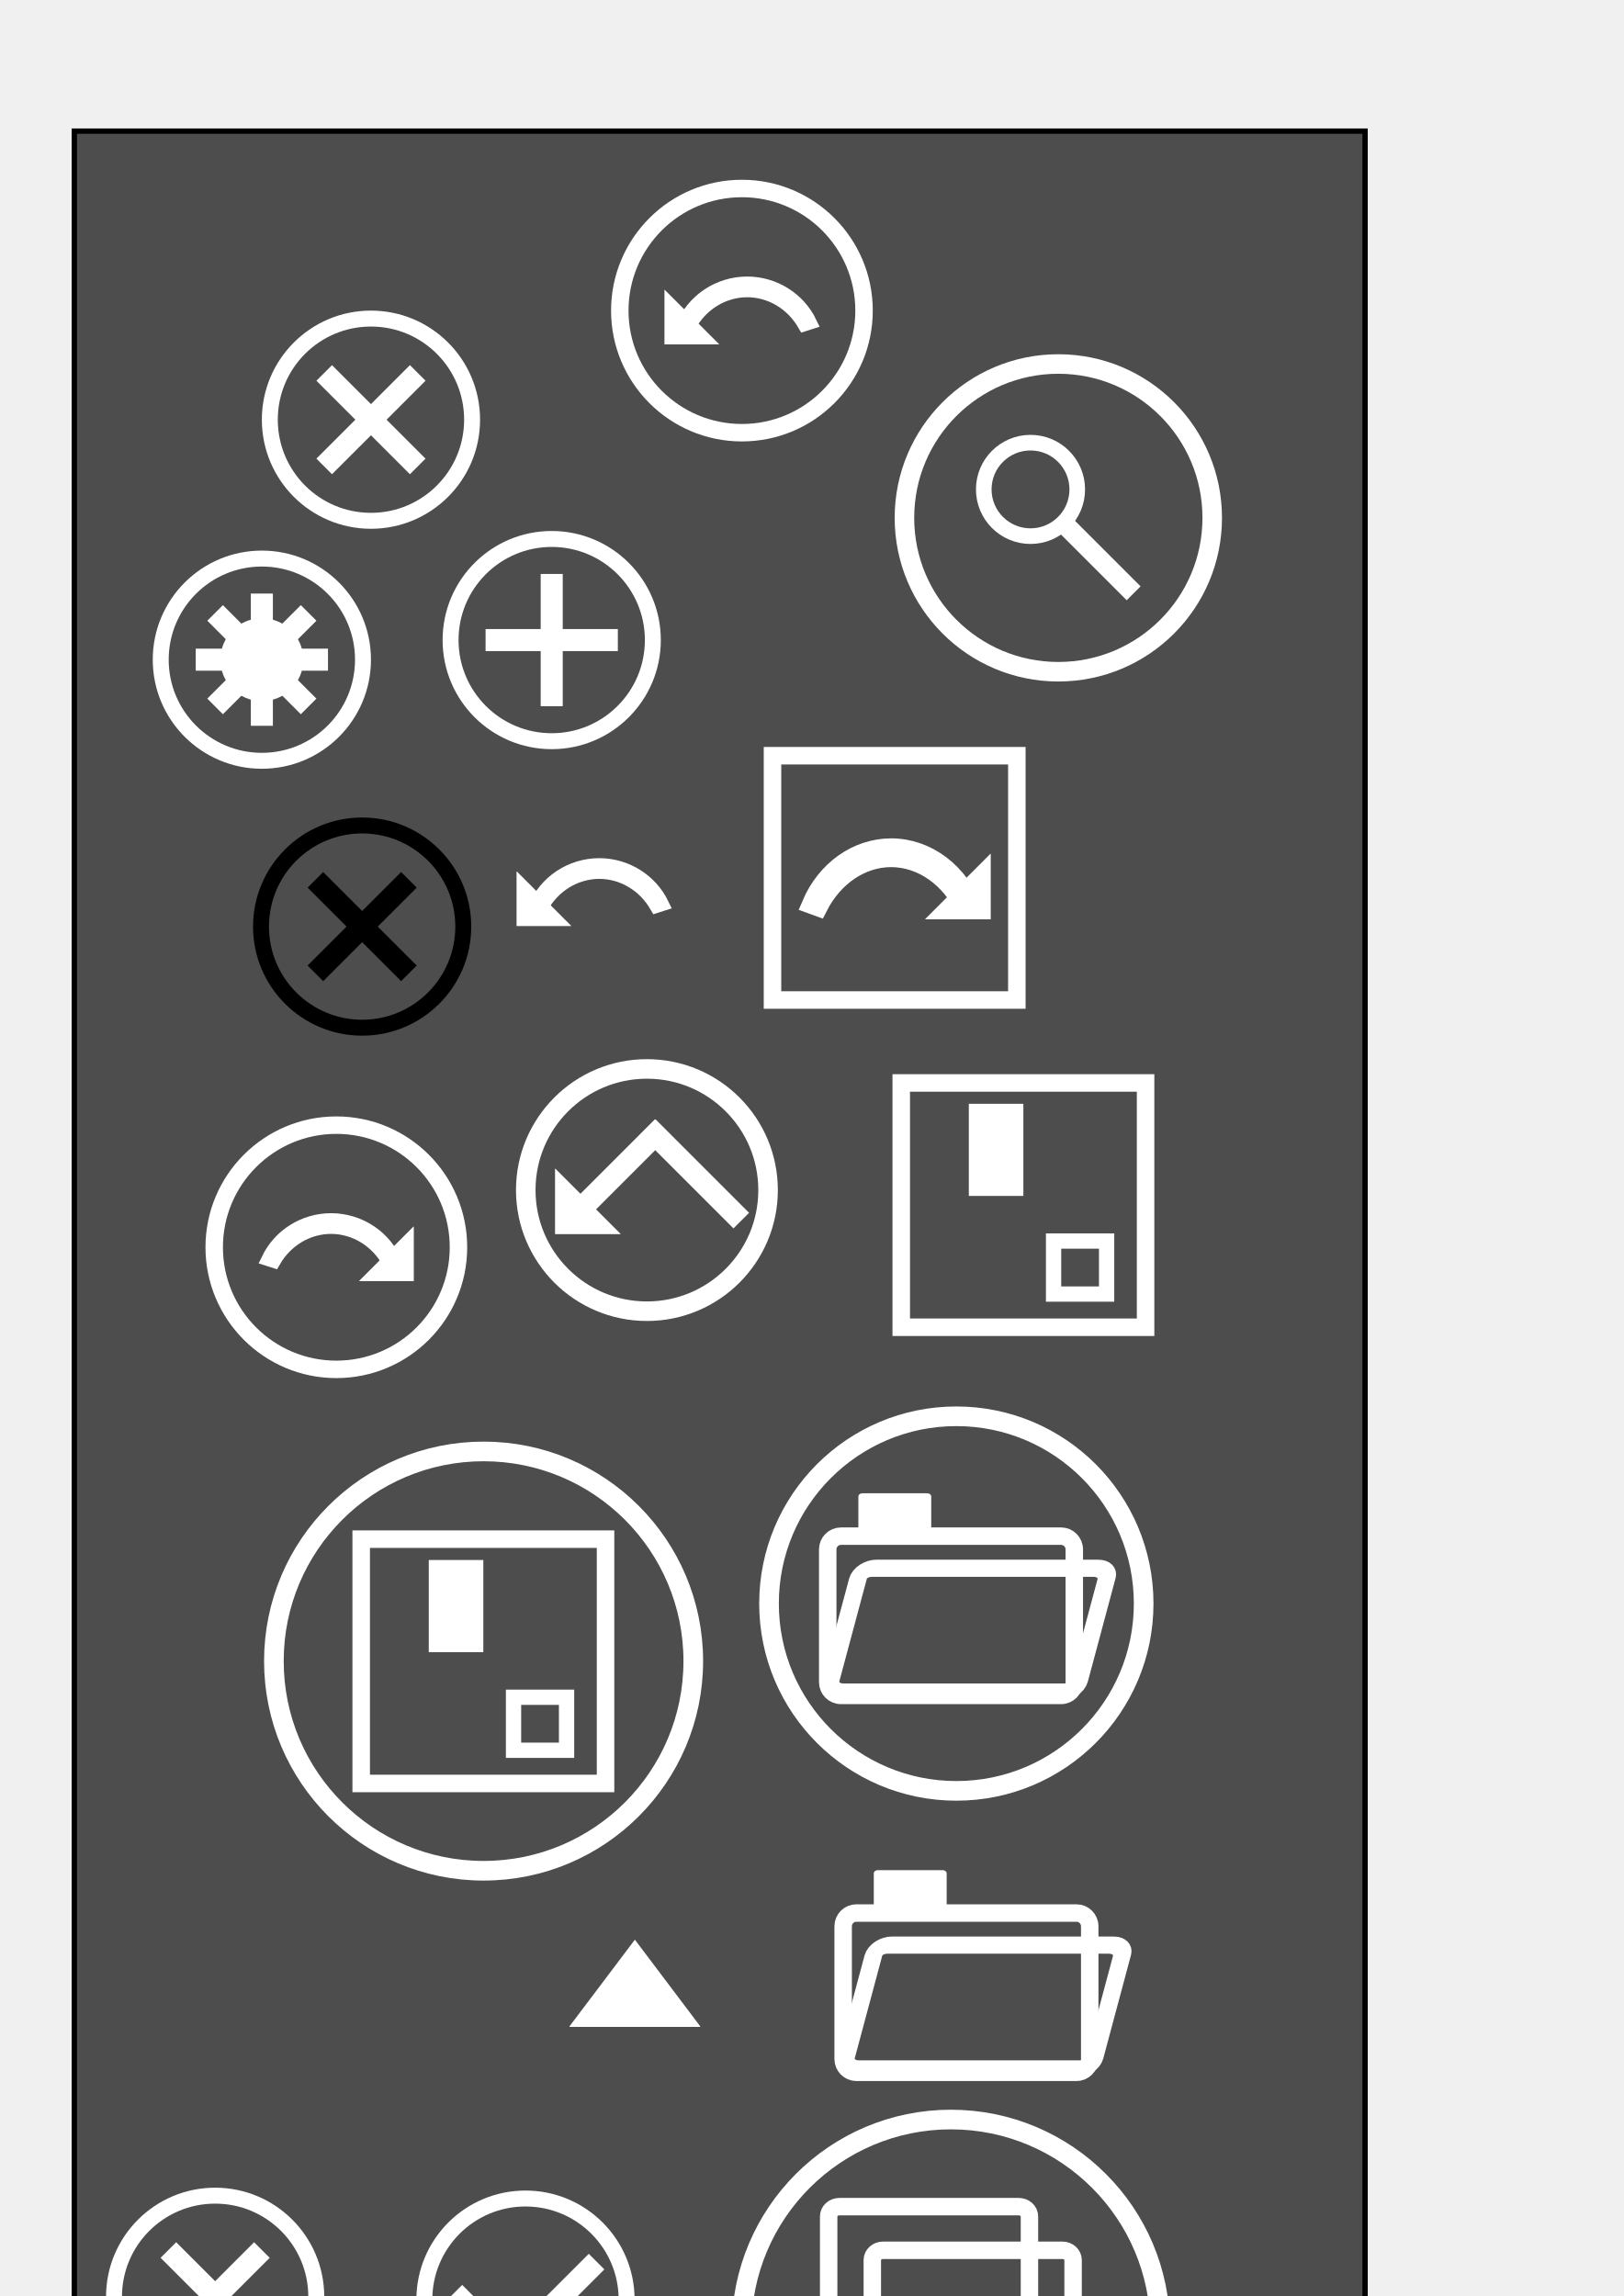
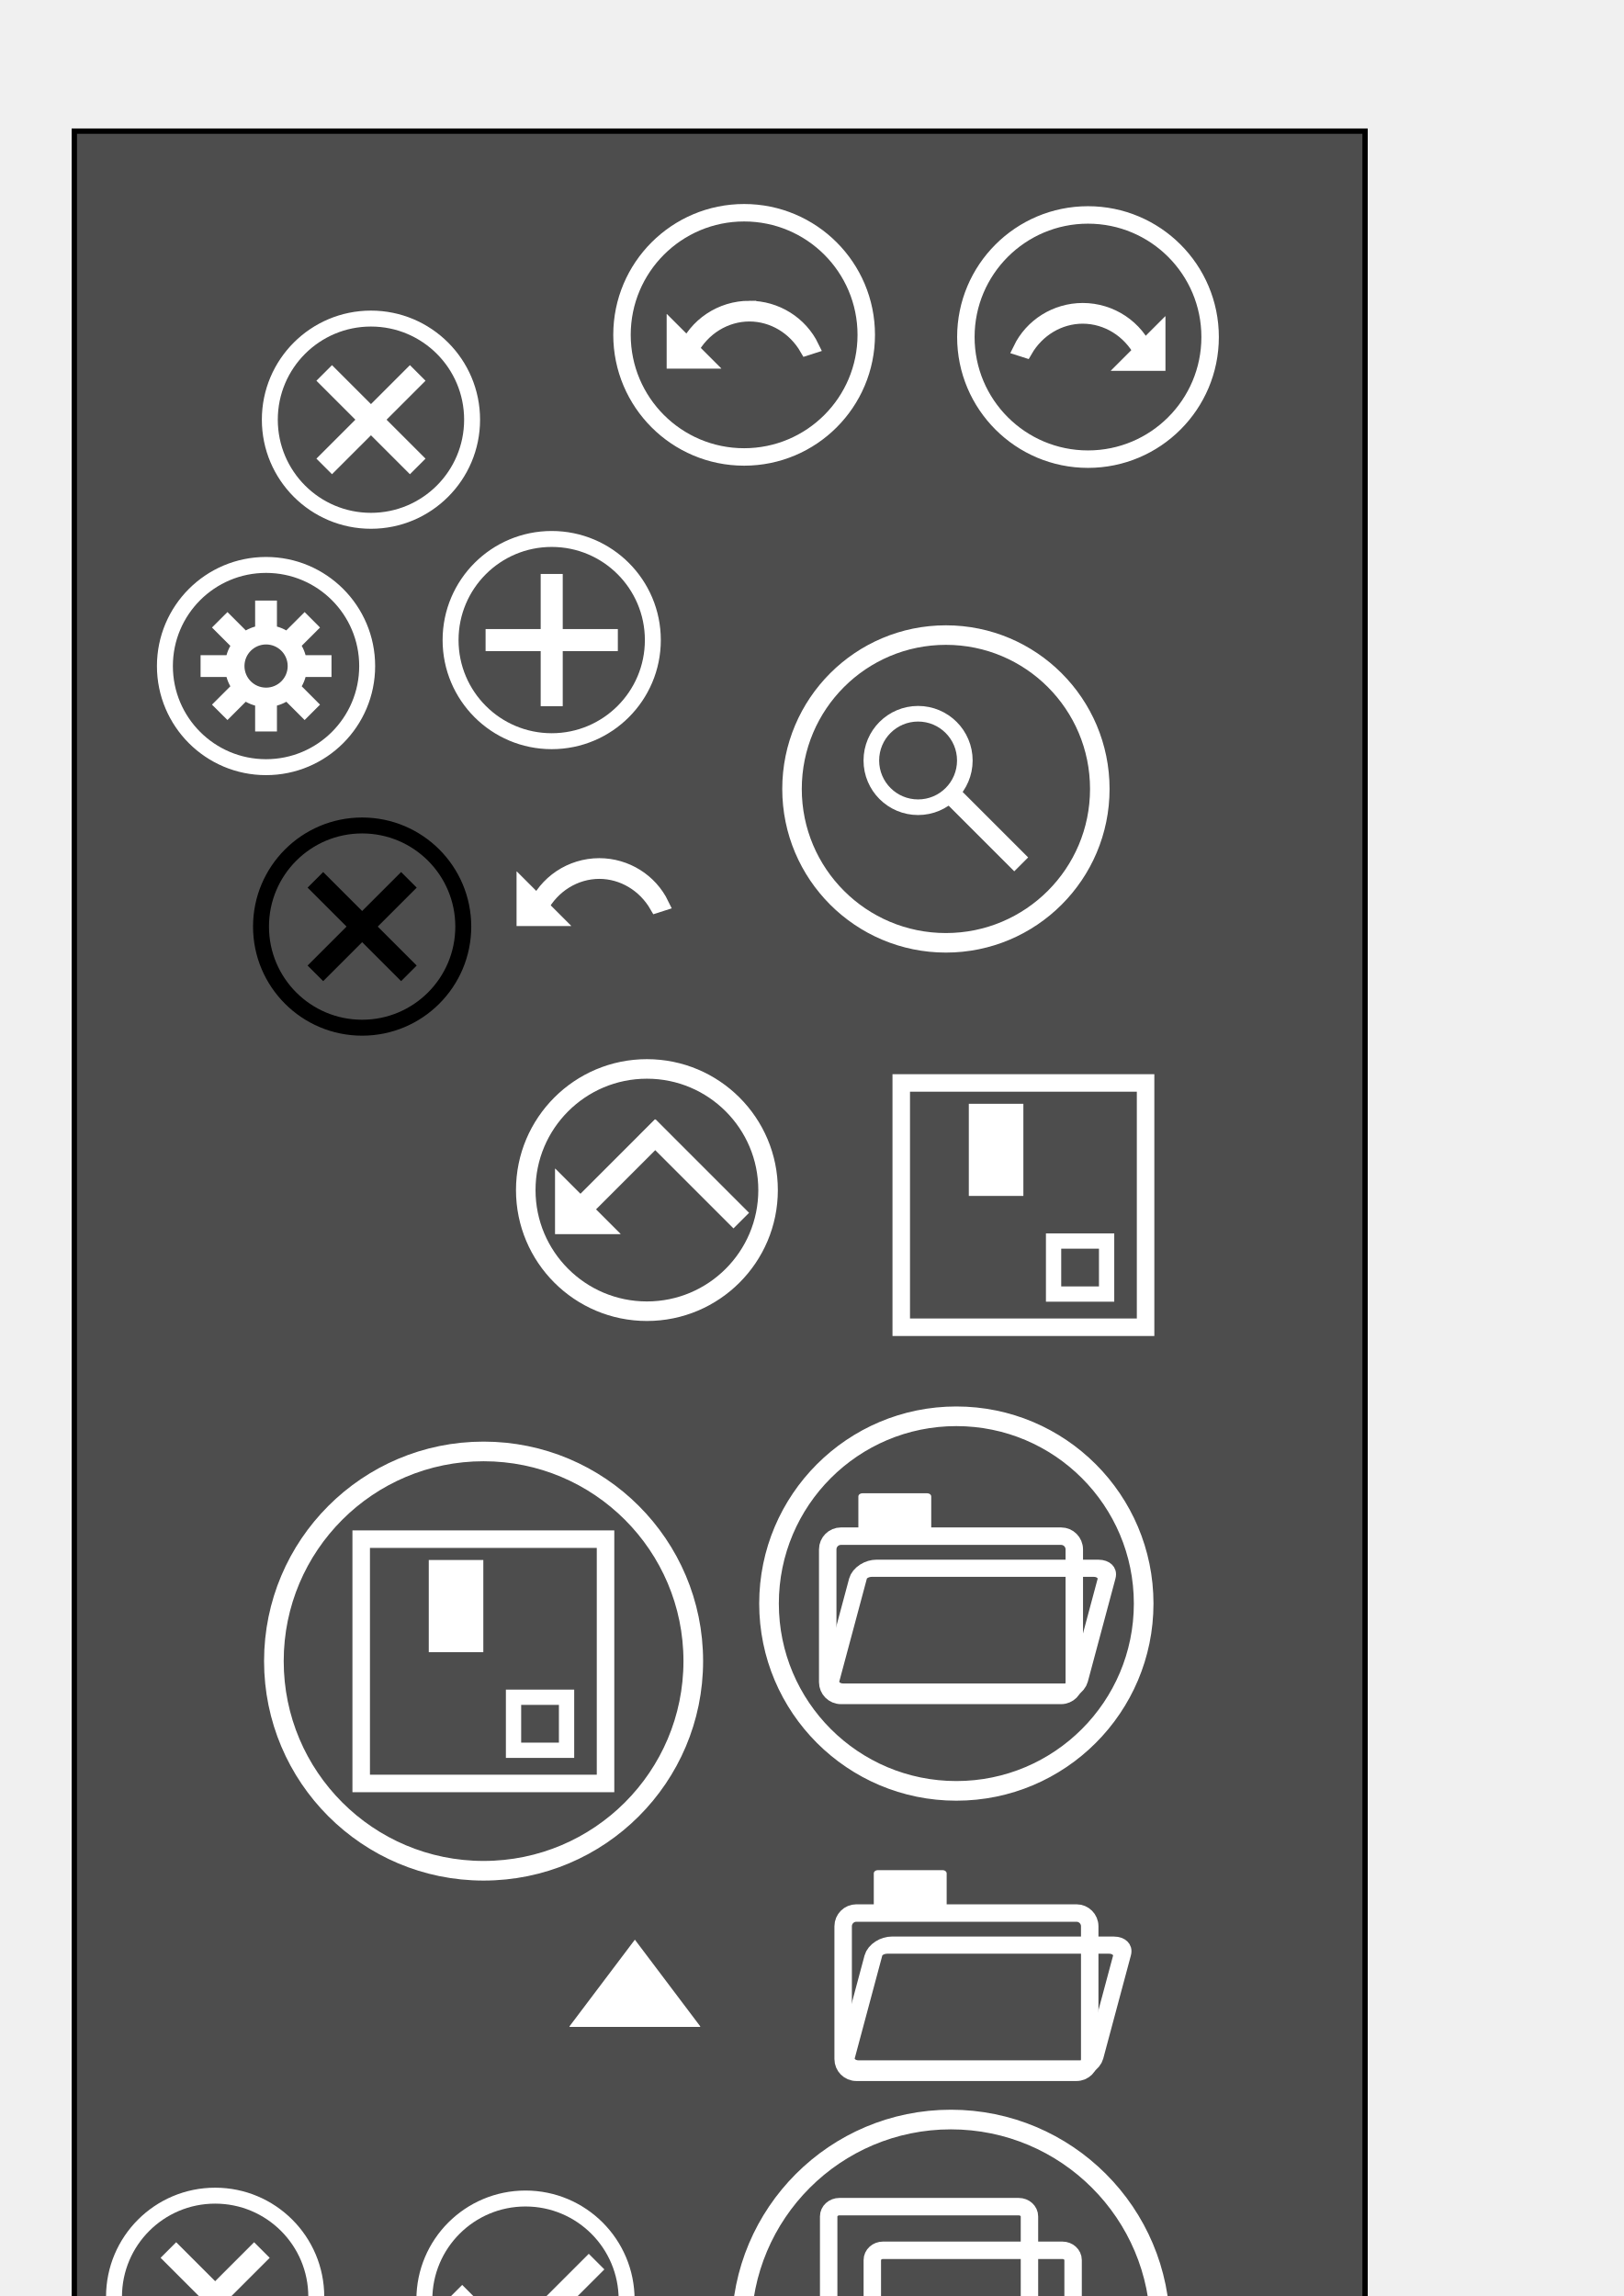
<svg xmlns="http://www.w3.org/2000/svg" xmlns:xlink="http://www.w3.org/1999/xlink" width="210mm" height="297mm" id="svg2" version="1.1" viewBox="0 0 744.094 1052.362">
  <defs id="defs4">
    <linearGradient id="linearGradient4245">
      <stop style="stop-color:#0000ff;stop-opacity:1;" offset="0" id="stop4247" />
      <stop style="stop-color:#ffffff;stop-opacity:0.524" offset="1" id="stop4249" />
    </linearGradient>
    <linearGradient xlink:href="#linearGradient4245" id="linearGradient4251" x1="439.508" y1="1531.799" x2="438.492" y2="1453.007" gradientUnits="userSpaceOnUse" />
    <linearGradient xlink:href="#linearGradient4245" id="linearGradient3875" gradientUnits="userSpaceOnUse" x1="439.508" y1="1531.799" x2="438.492" y2="1453.007" gradientTransform="matrix(0.5021782,0,0,0.4444597,405.9271,1487.789)" />
    <linearGradient xlink:href="#linearGradient4245" id="linearGradient4258" gradientUnits="userSpaceOnUse" x1="439.508" y1="1531.799" x2="438.492" y2="1453.007" gradientTransform="translate(-100.0051,1145.513)" />
  </defs>
  <g id="layer1">
    <rect style="opacity:1;fill:#4d4d4d;fill-rule:evenodd;stroke:#000000;stroke-width:2.45px;stroke-linecap:butt;stroke-linejoin:miter;stroke-opacity:1" id="rect4137" width="591.51" height="1591.561" x="34.06" y="60.107" />
    <circle style="fill:none;stroke:#ffffff;stroke-width:7.305;stroke-miterlimit:4;stroke-dasharray:none;stroke-opacity:1" id="path4139" cx="170" cy="192.362" r="46.347" />
    <g id="g4160" transform="translate(-135,14.99999)">
      <rect transform="matrix(0.7071068,-0.7071068,0.7071068,0.7071068,0,0)" y="310.777" x="85.203" height="60.609" width="10.102" id="rect4141-7" style="fill:#ffffff;fill-opacity:1;stroke:none;stroke-width:5;stroke-miterlimit:4;stroke-dasharray:none;stroke-opacity:1" />
      <rect transform="matrix(0.7071068,0.7071068,-0.7071068,0.7071068,0,0)" style="fill:#ffffff;fill-opacity:1;stroke:none;stroke-width:5;stroke-miterlimit:4;stroke-dasharray:none;stroke-opacity:1" id="rect4158" width="10.102" height="60.609" x="336.031" y="-120.558" />
    </g>
    <circle r="46.347" cy="424.697" cx="165.959" id="circle4164" style="fill:none;stroke:#000000;stroke-width:7.305;stroke-miterlimit:4;stroke-dasharray:none;stroke-opacity:1" />
    <g transform="translate(-139.0406,247.3351)" id="g4166" style="fill:#000000;fill-opacity:1">
      <rect style="fill:#000000;fill-opacity:1;stroke:none;stroke-width:5;stroke-miterlimit:4;stroke-dasharray:none;stroke-opacity:1" id="rect4168" width="10.102" height="60.609" x="85.203" y="310.777" transform="matrix(0.7071068,-0.7071068,0.7071068,0.7071068,0,0)" />
      <rect y="-120.558" x="336.031" height="60.609" width="10.102" id="rect4170" style="fill:#000000;fill-opacity:1;stroke:none;stroke-width:5;stroke-miterlimit:4;stroke-dasharray:none;stroke-opacity:1" transform="matrix(0.7071068,0.7071068,-0.7071068,0.7071068,0,0)" />
    </g>
    <path style="opacity:1;fill:#ffffff;fill-opacity:1;stroke:none;stroke-width:5.746;stroke-miterlimit:4;stroke-dasharray:none;stroke-opacity:1" d="m 284.351,565.509 -29.832,-29.832 -0.168,0 0,30 30,0 0,-0.168 z" id="rect4169" />
    <rect transform="matrix(0.7071068,-0.7071068,0.7071068,0.7071068,0,0)" y="575.196" x="-160.443" height="60.609" width="10.102" id="rect4163" style="fill:#ffffff;fill-opacity:1;stroke:none;stroke-width:5;stroke-miterlimit:4;stroke-dasharray:none;stroke-opacity:1" />
    <rect transform="matrix(0.7071068,0.7071068,-0.7071068,0.7071068,0,0)" style="fill:#ffffff;fill-opacity:1;stroke:none;stroke-width:5;stroke-miterlimit:4;stroke-dasharray:none;stroke-opacity:1" id="rect4165" width="10.102" height="60.609" x="574.993" y="150.544" />
-     <g id="g4210" transform="matrix(-1,0,0,1,805.3549,189.1008)">
-       <path style="opacity:1;fill:none;fill-opacity:1;stroke:#ffffff;stroke-width:8.441;stroke-miterlimit:4;stroke-dasharray:none;stroke-opacity:1" d="m 396.988,199.377 a 40.806,45.857 0 0 0 -37.799,28.664 l 3.783,0 a 39.139,46.982 0 0 1 34.016,-23.924 39.139,46.982 0 0 1 33.359,22.58 l 3.383,-1.232 a 40.806,45.857 0 0 0 -36.742,-26.088 z" transform="translate(-1.2356376e-5,0)" id="path4212" />
-       <path id="path4214" d="m 381.326,232.093 -29.832,-29.832 -0.168,0 0,30 30,0 0,-0.168 z" style="opacity:1;fill:#ffffff;fill-opacity:1;stroke:none;stroke-width:5.746;stroke-miterlimit:4;stroke-dasharray:none;stroke-opacity:1" />
-     </g>
-     <rect style="opacity:1;fill:none;fill-opacity:1;stroke:#ffffff;stroke-width:8.025;stroke-miterlimit:4;stroke-dasharray:none;stroke-opacity:1" id="rect4216" width="111.975" height="111.975" x="354.012" y="346.375" />
    <circle r="55.523" cy="545.464" cx="296.462" id="circle4218" style="fill:none;stroke:#ffffff;stroke-width:8.955;stroke-miterlimit:4;stroke-dasharray:none;stroke-opacity:1" />
    <rect y="705.466" x="165.525" height="111.975" width="111.975" id="rect4225" style="opacity:1;fill:none;fill-opacity:1;stroke:#ffffff;stroke-width:8.025;stroke-miterlimit:4;stroke-dasharray:none;stroke-opacity:1" />
    <rect style="opacity:1;fill:#ffffff;fill-opacity:1;stroke:#ffffff;stroke-width:7.377;stroke-miterlimit:4;stroke-dasharray:none;stroke-opacity:1" id="rect4227" width="17.623" height="34.854" x="200.18" y="718.709" />
    <rect style="opacity:1;fill:none;fill-opacity:1;stroke:#ffffff;stroke-width:7;stroke-miterlimit:4;stroke-dasharray:none;stroke-opacity:1" id="rect4229" width="24.301" height="24.301" x="235.334" y="777.926" />
    <circle style="fill:none;stroke:#ffffff;stroke-width:9;stroke-miterlimit:4;stroke-dasharray:none;stroke-opacity:1" id="circle4231" cx="221.611" cy="761.355" r="96.098" />
    <g id="g4306" transform="translate(14.14214,6.060915)">
      <rect rx="6.061" ry="6.061" y="698.032" x="365.178" height="72.995" width="112.995" id="rect4296" style="opacity:1;fill:none;fill-opacity:1;stroke:#ffffff;stroke-width:8;stroke-miterlimit:4;stroke-dasharray:none;stroke-opacity:1" />
      <rect style="opacity:1;fill:#ffffff;fill-opacity:1;stroke:none;stroke-width:1.734;stroke-miterlimit:4;stroke-dasharray:none;stroke-opacity:1" id="rect4300" width="33.398" height="18" x="379.217" y="678.378" ry="1.495" rx="1.791" />
      <rect transform="matrix(1,0,-0.2588181,0.9659261,0,0)" style="opacity:1;fill:none;fill-opacity:1;stroke:#ffffff;stroke-width:8.14;stroke-miterlimit:4;stroke-dasharray:none;stroke-opacity:1" id="rect4302" width="113.913" height="58.742" x="571.299" y="737.889" ry="4.877" rx="6.11" />
    </g>
    <circle style="fill:none;stroke:#ffffff;stroke-width:9;stroke-miterlimit:4;stroke-dasharray:none;stroke-opacity:1" id="circle4304" cx="438.262" cy="734.993" r="85.844" />
    <g id="g4311" transform="translate(21.2132,178.797)">
      <rect style="opacity:1;fill:none;fill-opacity:1;stroke:#ffffff;stroke-width:8;stroke-miterlimit:4;stroke-dasharray:none;stroke-opacity:1" id="rect4313" width="112.995" height="72.995" x="365.178" y="698.032" ry="6.061" rx="6.061" />
      <rect rx="1.791" ry="1.495" y="678.378" x="379.217" height="18" width="33.398" id="rect4315" style="opacity:1;fill:#ffffff;fill-opacity:1;stroke:none;stroke-width:1.734;stroke-miterlimit:4;stroke-dasharray:none;stroke-opacity:1" />
      <rect rx="6.11" ry="4.877" y="737.889" x="571.299" height="58.742" width="113.913" id="rect4317" style="opacity:1;fill:none;fill-opacity:1;stroke:#ffffff;stroke-width:8.14;stroke-miterlimit:4;stroke-dasharray:none;stroke-opacity:1" transform="matrix(1,0,-0.2588181,0.9659261,0,0)" />
    </g>
    <rect style="opacity:1;fill:none;fill-opacity:1;stroke:#ffffff;stroke-width:7.989;stroke-miterlimit:4;stroke-dasharray:none;stroke-opacity:1" id="rect4319" width="92.011" height="92.011" x="158.994" y="1381.357" ry="4.473" rx="4.907" />
    <g transform="matrix(0.7,-0.7,0.7,0.7,-132.6535,1516.708)" id="g4327">
      <rect style="fill:#ffffff;fill-opacity:1;stroke:none;stroke-width:5;stroke-miterlimit:4;stroke-dasharray:none;stroke-opacity:1" id="rect4329" width="10.102" height="60.609" x="85.203" y="310.777" transform="matrix(0.7071068,-0.7071068,0.7071068,0.7071068,0,0)" />
      <rect y="-120.558" x="336.031" height="60.609" width="10.102" id="rect4331" style="fill:#ffffff;fill-opacity:1;stroke:none;stroke-width:5;stroke-miterlimit:4;stroke-dasharray:none;stroke-opacity:1" transform="matrix(0.7071068,0.7071068,-0.7071068,0.7071068,0,0)" />
    </g>
    <rect rx="4.907" ry="4.473" y="1031.408" x="399.756" height="92.011" width="92.011" id="rect4333" style="opacity:1;fill:none;fill-opacity:1;stroke:#ffffff;stroke-width:7.989;stroke-miterlimit:4;stroke-dasharray:none;stroke-opacity:1" />
    <rect style="opacity:1;fill:none;fill-opacity:1;stroke:#ffffff;stroke-width:7.989;stroke-miterlimit:4;stroke-dasharray:none;stroke-opacity:1" id="rect4335" width="92.011" height="92.011" x="379.756" y="1011.408" ry="4.473" rx="4.907" />
    <rect style="opacity:1;fill:none;fill-opacity:1;stroke:#ffffff;stroke-width:7.989;stroke-miterlimit:4;stroke-dasharray:none;stroke-opacity:1" id="rect4337" width="92.011" height="92.011" x="168.994" y="1181.357" ry="4.473" rx="4.907" />
    <path id="path4342" d="m 261.109,929.039 59.664,0 0.168,-0.223 -30,-39.777 -30,39.777 0.168,0.223 z" style="opacity:1;fill:#ffffff;fill-opacity:1;stroke:none;stroke-width:5.746;stroke-miterlimit:4;stroke-dasharray:none;stroke-opacity:1" />
    <path style="opacity:1;fill:#ffffff;fill-opacity:1;stroke:none;stroke-width:5.746;stroke-miterlimit:4;stroke-dasharray:none;stroke-opacity:1" d="m 210.148,1162.165 -24.148,39.724 0.168,0.276 59.666,0 0.166,-0.276 -24.148,-39.724 -11.703,0 z" id="path4344" />
    <text xml:space="preserve" style="font-style:normal;font-weight:normal;font-size:86.835px;line-height:125%;font-family:sans-serif;letter-spacing:0px;word-spacing:0px;fill:#ffffff;fill-opacity:1;stroke:none;stroke-width:2;stroke-linecap:butt;stroke-linejoin:miter;stroke-miterlimit:4;stroke-dasharray:none;stroke-opacity:1" x="466.082" y="1267.631" id="text4357" transform="scale(0.9972478,1.00276)">
      <tspan id="tspan4359" x="466.082" y="1267.631">a</tspan>
    </text>
    <ellipse style="fill:none;stroke:#ffffff;stroke-width:8.064;stroke-miterlimit:4;stroke-dasharray:none;stroke-opacity:1" id="circle4361" cx="490" cy="1247.362" rx="55.968" ry="55.968" />
    <circle cy="1227.362" cx="215" id="circle4369" style="fill:none;stroke:#ffffff;stroke-width:9;stroke-miterlimit:4;stroke-dasharray:none;stroke-opacity:1" r="80.643" />
    <circle r="80.643" style="fill:none;stroke:#ffffff;stroke-width:9;stroke-miterlimit:4;stroke-dasharray:none;stroke-opacity:1" id="circle4371" cx="205" cy="1427.362" />
    <circle style="fill:none;stroke:#ffffff;stroke-width:9;stroke-miterlimit:4;stroke-dasharray:none;stroke-opacity:1" id="circle4373" cx="435.761" cy="1067.413" r="95.932" />
    <rect rx="4.907" ry="4.473" y="1394.357" x="368.995" height="92.011" width="92.011" id="rect4375" style="opacity:1;fill:#ff0000;fill-opacity:1;stroke:#ffffff;stroke-width:7.989;stroke-miterlimit:4;stroke-dasharray:none;stroke-opacity:1" />
    <rect style="opacity:1;fill:#ffff00;fill-opacity:1;stroke:#ffffff;stroke-width:7.989;stroke-miterlimit:4;stroke-dasharray:none;stroke-opacity:1" id="rect4377" width="92.011" height="92.011" x="416.995" y="1418.357" ry="4.473" rx="4.907" />
    <rect rx="4.907" ry="4.473" y="1442.357" x="392.995" height="92.011" width="92.011" id="rect4379" style="opacity:1;fill:url(#linearGradient4251);fill-opacity:1;stroke:#ffffff;stroke-width:7.989;stroke-miterlimit:4;stroke-dasharray:none;stroke-opacity:1" />
    <circle cy="1457.362" cx="435" id="circle4381" style="fill:none;stroke:#ffffff;stroke-width:9;stroke-miterlimit:4;stroke-dasharray:none;stroke-opacity:1" r="110.976" />
-     <g id="g4230">
-       <ellipse ry="70.525" rx="70.525" cy="237.362" cx="485" id="circle4383" style="fill:none;stroke:#ffffff;stroke-width:8.95;stroke-miterlimit:4;stroke-dasharray:none;stroke-opacity:1" />
-       <circle r="21.423" style="fill:none;stroke:#ffffff;stroke-width:7.153;stroke-miterlimit:4;stroke-dasharray:none;stroke-opacity:1" id="circle4385" cx="472.25" cy="224.317" />
-       <rect transform="matrix(0.7071068,-0.7071068,0.7071068,0.7071068,0,0)" y="514.631" x="170.563" height="45" width="9" id="rect4387" style="fill:#ffffff;fill-opacity:1;stroke:none;stroke-width:5;stroke-miterlimit:4;stroke-dasharray:none;stroke-opacity:1" />
+     <g id="g4230" transform="translate(-51.51778,124.2488)">
+       <ellipse ry="70.525" rx="70.525" cy="237.362" cx="485" id="circle4383" style="fill:none;stroke:#ffffff;stroke-width:8.95;stroke-miterlimit:4;stroke-opacity:1;stroke-dasharray:none" d="m 555.525,237.362 c 0,38.95 -31.575,70.525 -70.525,70.525 -38.95,0 -70.525,-31.575 -70.525,-70.525 0,-38.95 31.575,-70.525 70.525,-70.525 38.95,0 70.525,31.575 70.525,70.525 z" />
+       <circle r="21.423" style="fill:none;stroke:#ffffff;stroke-width:7.153;stroke-miterlimit:4;stroke-opacity:1;stroke-dasharray:none" id="circle4385" cx="472.25" cy="224.317" d="m 493.673,224.317 c 0,11.832 -9.592,21.423 -21.423,21.423 -11.832,0 -21.423,-9.592 -21.423,-21.423 0,-11.832 9.592,-21.423 21.423,-21.423 11.832,0 21.423,9.592 21.423,21.423 z" />
+       <rect transform="matrix(0.7071068,-0.7071068,0.7071068,0.7071068,0,0)" y="514.631" x="170.563" height="45" width="9" id="rect4387" style="fill:#ffffff;fill-opacity:1;stroke:none" />
    </g>
    <circle r="46.347" cy="293.377" cx="252.832" id="circle4389" style="fill:none;stroke:#ffffff;stroke-width:7.305;stroke-miterlimit:4;stroke-dasharray:none;stroke-opacity:1" />
    <g transform="matrix(0.7071068,-0.7071068,0.7071068,0.7071068,-88.24905,383.631)" id="g4391" style="stroke-width:7.305;stroke-miterlimit:4;stroke-dasharray:none">
      <rect style="fill:#ffffff;fill-opacity:1;stroke:none;stroke-width:7.305;stroke-miterlimit:4;stroke-dasharray:none;stroke-opacity:1" id="rect4393" width="10.102" height="60.609" x="85.203" y="310.777" transform="matrix(0.7071068,-0.7071068,0.7071068,0.7071068,0,0)" />
      <rect y="-120.558" x="336.031" height="60.609" width="10.102" id="rect4395" style="fill:#ffffff;fill-opacity:1;stroke:none;stroke-width:7.305;stroke-miterlimit:4;stroke-dasharray:none;stroke-opacity:1" transform="matrix(0.7071068,0.7071068,-0.7071068,0.7071068,0,0)" />
    </g>
    <path style="opacity:1;fill:none;fill-opacity:1;stroke:#ffffff;stroke-width:6.216;stroke-miterlimit:4;stroke-dasharray:none;stroke-opacity:1" d="m 274.641,396.443 a 32.031,31.683 0 0 0 -29.67,19.804 l 2.97,0 a 30.723,32.46 0 0 1 26.701,-16.529 30.723,32.46 0 0 1 26.186,15.601 l 2.655,-0.851 A 32.031,31.683 0 0 0 274.641,396.443 Z" id="path4409" />
    <path id="path4411" d="m 261.721,424.313 -24.86,-24.86 -0.14,0 0,25 25,0 0,-0.14 z" style="opacity:1;fill:#ffffff;fill-opacity:1;stroke:none;stroke-width:5.746;stroke-miterlimit:4;stroke-dasharray:none;stroke-opacity:1" />
    <rect style="opacity:1;fill:none;fill-opacity:1;stroke:#ffffff;stroke-width:8.025;stroke-miterlimit:4;stroke-dasharray:none;stroke-opacity:1" id="rect4424" width="111.975" height="111.975" x="413.012" y="496.364" />
    <rect y="509.608" x="447.667" height="34.854" width="17.623" id="rect4426" style="opacity:1;fill:#ffffff;fill-opacity:1;stroke:#ffffff;stroke-width:7.377;stroke-miterlimit:4;stroke-dasharray:none;stroke-opacity:1" />
    <rect y="568.825" x="482.822" height="24.301" width="24.301" id="rect4428" style="opacity:1;fill:none;fill-opacity:1;stroke:#ffffff;stroke-width:7;stroke-miterlimit:4;stroke-dasharray:none;stroke-opacity:1" />
-     <g id="g4224">
-       <circle r="55.968" cy="142.362" cx="340" id="path4139-0" style="fill:none;stroke:#ffffff;stroke-width:8;stroke-miterlimit:4;stroke-dasharray:none;stroke-opacity:1" />
+     <g id="g4224" transform="translate(1.010153,11.11168)">
+       <circle r="55.968" cy="142.362" cx="340" id="path4139-0" style="fill:none;stroke:#ffffff;stroke-width:8;stroke-miterlimit:4;stroke-opacity:1;stroke-dasharray:none" d="m 395.968,142.362 c 0,30.91 -25.058,55.968 -55.968,55.968 -30.91,0 -55.968,-25.058 -55.968,-55.968 0,-30.91 25.058,-55.968 55.968,-55.968 30.91,0 55.968,25.058 55.968,55.968 z" />
      <g transform="translate(-15.05329,-120.1185)" id="g4220">
-         <path id="path4216" d="m 357.474,249.971 a 32.031,31.683 0 0 0 -29.67,19.804 l 2.97,0 a 30.723,32.46 0 0 1 26.701,-16.529 30.723,32.46 0 0 1 26.186,15.601 l 2.655,-0.851 a 32.031,31.683 0 0 0 -28.841,-18.024 z" style="opacity:1;fill:none;fill-opacity:1;stroke:#ffffff;stroke-width:6.216;stroke-miterlimit:4;stroke-dasharray:none;stroke-opacity:1" />
-         <path style="opacity:1;fill:#ffffff;fill-opacity:1;stroke:none;stroke-width:5.746;stroke-miterlimit:4;stroke-dasharray:none;stroke-opacity:1" d="m 344.553,277.841 -24.86,-24.86 -0.14,0 0,25 25,0 0,-0.14 z" id="path4218" />
+         <path id="path4216" d="m 357.474,249.971 a 32.031,31.683 0 0 0 -29.67,19.804 l 2.97,0 a 30.723,32.46 0 0 1 26.701,-16.529 30.723,32.46 0 0 1 26.186,15.601 l 2.655,-0.851 a 32.031,31.683 0 0 0 -28.841,-18.024 z" style="fill:none;stroke:#ffffff;stroke-width:6.216;stroke-miterlimit:4;stroke-opacity:1;stroke-dasharray:none" />
+         <path style="fill:#ffffff;fill-opacity:1;stroke:none" d="m 344.553,277.841 -24.86,-24.86 -0.14,0 0,25 25,0 0,-0.14 z" id="path4218" />
      </g>
    </g>
-     <g id="g4235" transform="matrix(-1,0,0,1,494.1319,429.3148)">
-       <circle style="fill:none;stroke:#ffffff;stroke-width:8;stroke-miterlimit:4;stroke-dasharray:none;stroke-opacity:1" id="circle4237" cx="340" cy="142.362" r="55.968" d="m 395.968,142.362 a 55.968,55.968 0 0 1 -55.968,55.968 55.968,55.968 0 0 1 -55.968,-55.968 55.968,55.968 0 0 1 55.968,-55.968 55.968,55.968 0 0 1 55.968,55.968 z" />
+     <g id="g4235" transform="matrix(-1,0,0,1,838.5939,12.12183)">
+       <circle style="fill:none;stroke:#ffffff;stroke-width:8;stroke-miterlimit:4;stroke-opacity:1;stroke-dasharray:none" id="circle4237" cx="340" cy="142.362" r="55.968" d="m 395.968,142.362 c 0,30.91 -25.058,55.968 -55.968,55.968 -30.91,0 -55.968,-25.058 -55.968,-55.968 0,-30.91 25.058,-55.968 55.968,-55.968 30.91,0 55.968,25.058 55.968,55.968 z" />
      <g id="g4239" transform="translate(-15.05329,-120.1185)">
-         <path style="opacity:1;fill:none;fill-opacity:1;stroke:#ffffff;stroke-width:6.216;stroke-miterlimit:4;stroke-dasharray:none;stroke-opacity:1" d="m 357.474,249.971 a 32.031,31.683 0 0 0 -29.67,19.804 l 2.97,0 a 30.723,32.46 0 0 1 26.701,-16.529 30.723,32.46 0 0 1 26.186,15.601 l 2.655,-0.851 a 32.031,31.683 0 0 0 -28.841,-18.024 z" id="path4241" />
-         <path id="path4243" d="m 344.553,277.841 -24.86,-24.86 -0.14,0 0,25 25,0 0,-0.14 z" style="opacity:1;fill:#ffffff;fill-opacity:1;stroke:none;stroke-width:5.746;stroke-miterlimit:4;stroke-dasharray:none;stroke-opacity:1" />
+         <path style="fill:none;stroke:#ffffff;stroke-width:6.216;stroke-miterlimit:4;stroke-opacity:1;stroke-dasharray:none" d="m 357.474,249.971 a 32.031,31.683 0 0 0 -29.67,19.804 l 2.97,0 a 30.723,32.46 0 0 1 26.701,-16.529 30.723,32.46 0 0 1 26.186,15.601 l 2.655,-0.851 a 32.031,31.683 0 0 0 -28.841,-18.024 z" id="path4241" />
+         <path id="path4243" d="m 344.553,277.841 -24.86,-24.86 -0.14,0 0,25 25,0 0,-0.14 z" style="fill:#ffffff;fill-opacity:1;stroke:none" />
      </g>
    </g>
    <rect style="opacity:0.518;fill:#ffffff;fill-opacity:0;stroke:none;stroke-width:8;stroke-miterlimit:4;stroke-dasharray:none;stroke-opacity:1" id="rect4253" width="71.721" height="56.569" x="336.381" y="1205.905" rx="4.907" ry="4.473" />
-     <g id="g4270">
-       <ellipse style="fill:none;stroke:#4d4d4d;stroke-width:8.95;stroke-miterlimit:4;stroke-dasharray:none;stroke-opacity:1" id="ellipse4261" cx="178.924" cy="1730.368" rx="70.525" ry="70.525" />
-       <circle cy="1717.322" cx="166.174" id="circle4263" style="fill:none;stroke:#4d4d4d;stroke-width:7.153;stroke-miterlimit:4;stroke-dasharray:none;stroke-opacity:1" r="21.423" />
-       <rect style="fill:#4d4d4d;fill-opacity:1;stroke:none;stroke-width:5;stroke-miterlimit:4;stroke-dasharray:none;stroke-opacity:1" id="rect4265" width="9" height="45" x="-1101.58" y="1353.916" transform="matrix(0.7071068,-0.7071068,0.7071068,0.7071068,0,0)" />
+     <g id="g4270" transform="translate(8.081221,1.010153)">
+       <ellipse style="fill:none;stroke:#4d4d4d;stroke-width:8.95;stroke-miterlimit:4;stroke-opacity:1;stroke-dasharray:none" id="ellipse4261" cx="178.924" cy="1730.368" rx="70.525" ry="70.525" d="m 249.449,1730.368 c 0,38.95 -31.575,70.525 -70.525,70.525 -38.95,0 -70.525,-31.575 -70.525,-70.525 0,-38.95 31.575,-70.525 70.525,-70.525 38.95,0 70.525,31.575 70.525,70.525 z" />
+       <circle cy="1717.322" cx="166.174" id="circle4263" style="fill:none;stroke:#4d4d4d;stroke-width:7.153;stroke-miterlimit:4;stroke-opacity:1;stroke-dasharray:none" r="21.423" d="m 187.597,1717.322 c 0,11.832 -9.592,21.423 -21.423,21.423 -11.832,0 -21.423,-9.592 -21.423,-21.423 0,-11.832 9.592,-21.423 21.423,-21.423 11.832,0 21.423,9.592 21.423,21.423 z" />
+       <rect style="fill:#4d4d4d;fill-opacity:1;stroke:none" id="rect4265" width="9" height="45" x="-1101.58" y="1353.916" transform="matrix(0.7071068,-0.7071068,0.7071068,0.7071068,0,0)" />
    </g>
    <text transform="scale(0.9972478,1.00276)" id="text4275" y="1744.118" x="356.684" style="font-style:normal;font-weight:normal;font-size:86.835px;line-height:125%;font-family:sans-serif;letter-spacing:0px;word-spacing:0px;fill:#4d4d4d;fill-opacity:1;stroke:none;stroke-width:2;stroke-linecap:butt;stroke-linejoin:miter;stroke-miterlimit:4;stroke-dasharray:none;stroke-opacity:1;" xml:space="preserve">
      <tspan y="1744.118" x="356.684" id="tspan4277">a</tspan>
    </text>
    <ellipse ry="55.968" rx="55.968" cy="1725.164" cx="380.904" id="ellipse4279" style="fill:none;stroke:#4d4d4d;stroke-width:8.064;stroke-miterlimit:4;stroke-dasharray:none;stroke-opacity:1" />
    <circle r="85.844" cy="1916.872" cx="183.704" id="circle4289" style="fill:none;stroke:#4d4d4d;stroke-width:9;stroke-miterlimit:4;stroke-dasharray:none;stroke-opacity:1;fill-opacity:1" />
    <g id="g4294">
      <rect style="opacity:1;fill:none;fill-opacity:1;stroke:#4d4d4d;stroke-width:8;stroke-miterlimit:4;stroke-dasharray:none;stroke-opacity:1" id="rect4283" width="112.995" height="72.995" x="124.762" y="1885.972" ry="6.061" rx="6.061" />
      <rect rx="1.791" ry="1.495" y="1866.318" x="138.801" height="18" width="33.398" id="rect4285" style="opacity:1;fill:#4d4d4d;fill-opacity:1;stroke:none;stroke-width:1.734;stroke-miterlimit:4;stroke-dasharray:none;stroke-opacity:1" />
      <rect rx="6.11" ry="4.877" y="1967.734" x="649.189" height="58.742" width="113.913" id="rect4287" style="opacity:1;fill:none;fill-opacity:1;stroke:#4d4d4d;stroke-width:8.14;stroke-miterlimit:4;stroke-dasharray:none;stroke-opacity:1" transform="matrix(1,0,-0.2588181,0.9659261,0,0)" />
    </g>
    <circle r="96.098" cy="1917.98" cx="405.459" id="circle4305" style="fill:none;stroke:#4d4d4d;stroke-width:9;stroke-miterlimit:4;stroke-dasharray:none;stroke-opacity:1;fill-opacity:1" />
    <rect style="opacity:1;fill:none;fill-opacity:1;stroke:#4d4d4d;stroke-width:8.025;stroke-miterlimit:4;stroke-dasharray:none;stroke-opacity:1" id="rect4299" width="111.975" height="111.975" x="349.373" y="1862.091" />
    <rect y="1875.334" x="384.027" height="34.854" width="17.623" id="rect4301" style="opacity:1;fill:#4d4d4d;fill-opacity:1;stroke:#4d4d4d;stroke-width:7.377;stroke-miterlimit:4;stroke-dasharray:none;stroke-opacity:1" />
    <rect y="1934.551" x="419.182" height="24.301" width="24.301" id="rect4303" style="opacity:1;fill:none;fill-opacity:1;stroke:#4d4d4d;stroke-width:7;stroke-miterlimit:4;stroke-dasharray:none;stroke-opacity:1" />
    <rect style="fill:none;stroke:#4d4d4d;stroke-width:8.089;stroke-miterlimit:4;stroke-dasharray:none;stroke-opacity:1" id="rect3843" width="135.911" height="111.911" x="126.313" y="2094.001" rx="5.492" ry="5.351" />
-     <rect ry="20.146" rx="3.007" y="2113.069" x="124.249" height="89.822" width="137.381" id="rect3845" style="fill:#4d4d4d;fill-opacity:1;stroke:none" />
+     <rect style="fill:#ffffff;fill-opacity:1;stroke:none" id="rect3939" width="132.33" height="19.193" x="128.289" y="2095.85" transform="translate(-1.2356376e-5,0)" />
+     <rect ry="20.146" rx="3.029" y="2113.069" x="124.249" height="89.822" width="138.391" id="rect3845" style="fill:#4d4d4d;fill-opacity:1;stroke:none" />
    <circle cy="2105.309" cx="148.982" style="fill:#4d4d4d;fill-opacity:1;stroke:none" id="path3847" r="7.5" />
    <text xml:space="preserve" style="font-style:normal;font-variant:normal;font-weight:bold;font-stretch:normal;font-size:56px;line-height:125%;font-family:Arial;-inkscape-font-specification:'Arial Bold';letter-spacing:0px;word-spacing:0px;fill:#00ff00;fill-opacity:1;stroke:none" x="135.421" y="2181.347" id="text3849">
-       <tspan id="tspan3851" x="135.421" y="2181.347" style="font-size:75px">ct_</tspan>
+       <tspan id="tspan3851" x="135.421" y="2181.347" style="font-size:68px">ct_</tspan>
    </text>
    <g id="g3882">
      <rect style="fill:none;stroke:#4d4d4d;stroke-width:8;stroke-miterlimit:4;stroke-opacity:1;stroke-dasharray:none" id="rect3853" width="136.371" height="109.096" x="348.503" y="2073.626" rx="5.51" ry="5.217" />
      <rect ry="1.794" rx="3.007" y="2092.866" x="346.482" height="8" width="137.381" id="rect3855" style="fill:#4d4d4d;fill-opacity:1;stroke:none" />
      <path style="fill:#4d4d4d;fill-opacity:1;stroke:none" id="path3857" d="m 448.508,2120.093 a 12.122,11.112 0 1 1 -24.244,0 12.122,11.112 0 1 1 24.244,0 z" transform="matrix(0.6187184,0,0,0.6749656,97.21582,654.3293)" />
    </g>
    <text id="text3859" y="2154.357" x="363.655" style="font-style:normal;font-variant:normal;font-weight:bold;font-stretch:normal;font-size:56px;line-height:125%;font-family:Arial;-inkscape-font-specification:'Arial Bold';letter-spacing:0px;word-spacing:0px;fill:#4d4d4d;fill-opacity:1;stroke:none" xml:space="preserve">
      <tspan y="2154.357" x="363.655" id="tspan3861" style="font-size:60px">ct_</tspan>
    </text>
    <rect ry="5.217" rx="5.51" y="2072.616" x="558.614" height="109.096" width="136.371" id="rect3863" style="fill:none;stroke:#4d4d4d;stroke-width:8;stroke-miterlimit:4;stroke-opacity:1;stroke-dasharray:none" />
    <rect style="fill:#4d4d4d;fill-opacity:1;stroke:none" id="rect3865" width="137.381" height="87.802" x="556.594" y="2091.856" rx="3.007" ry="19.693" />
    <path transform="matrix(0.6187184,0,0,0.6749656,307.3276,653.3191)" d="m 448.508,2120.093 a 12.122,11.112 0 1 1 -24.244,0 12.122,11.112 0 1 1 24.244,0 z" id="path3867" style="fill:#4d4d4d;fill-opacity:1;stroke:none" />
    <rect style="fill:#ff0000;fill-opacity:1;stroke:#ffffff;stroke-width:5;stroke-miterlimit:4;stroke-opacity:1;stroke-dasharray:none" id="rect3869" width="46.206" height="40.895" x="591.228" y="2107.524" ry="1.988" rx="2.464" />
    <rect rx="2.464" ry="1.988" y="2118.191" x="615.333" height="40.895" width="46.206" id="rect3871" style="fill:#ffff00;fill-opacity:1;stroke:#ffffff;stroke-width:5;stroke-miterlimit:4;stroke-opacity:1;stroke-dasharray:none" />
    <rect style="fill:url(#linearGradient3875);fill-opacity:1;stroke:#ffffff;stroke-width:5;stroke-miterlimit:4;stroke-opacity:1;stroke-dasharray:none" id="rect3873" width="46.206" height="40.895" x="603.28" y="2128.858" ry="1.988" rx="2.464" />
    <text transform="scale(0.9972478,1.00276)" id="text4265" y="1268.638" x="332.374" style="font-style:normal;font-weight:normal;font-size:86.835px;line-height:125%;font-family:sans-serif;letter-spacing:0px;word-spacing:0px;fill:#dcffc8;fill-opacity:1;stroke:none;stroke-width:2;stroke-linecap:butt;stroke-linejoin:miter;stroke-miterlimit:4;stroke-dasharray:none;stroke-opacity:1;" xml:space="preserve">
      <tspan y="1268.638" x="332.374" id="tspan4267">a</tspan>
    </text>
    <rect style="opacity:1;fill:#ff0000;fill-opacity:1;stroke:#4d4d4d;stroke-width:7.989;stroke-miterlimit:4;stroke-dasharray:none;stroke-opacity:1" id="rect4250" width="92.011" height="92.011" x="268.989" y="2539.87" ry="4.473" rx="4.907" />
    <rect rx="4.907" ry="4.473" y="2563.87" x="316.989" height="92.011" width="92.011" id="rect4252" style="opacity:1;fill:#ffff00;fill-opacity:1;stroke:#4d4d4d;stroke-width:7.989;stroke-miterlimit:4;stroke-dasharray:none;stroke-opacity:1" />
    <rect style="opacity:1;fill:url(#linearGradient4258);fill-opacity:1;stroke:#4d4d4d;stroke-width:7.989;stroke-miterlimit:4;stroke-dasharray:none;stroke-opacity:1" id="rect4254" width="92.011" height="92.011" x="292.989" y="2587.87" ry="4.473" rx="4.907" />
    <circle r="110.976" style="fill:none;stroke:#4d4d4d;stroke-width:9;stroke-miterlimit:4;stroke-dasharray:none;stroke-opacity:1" id="circle4256" cx="334.995" cy="2602.875" />
    <circle style="fill:none;stroke:#4d4d4d;stroke-width:7.305;stroke-miterlimit:4;stroke-dasharray:none;stroke-opacity:1" id="circle4270" cx="290" cy="2352.362" r="46.347" />
    <g id="g4276" transform="translate(0.7517451,-4.898524)">
      <rect transform="matrix(-0.7071068,0.7071068,-0.7071068,-0.7071068,0,0)" y="-1886.085" x="1478.048" height="40" width="10.102" id="rect4272" style="fill:#4d4d4d;fill-opacity:1;stroke:none;stroke-width:5;stroke-miterlimit:4;stroke-dasharray:none;stroke-opacity:1" />
      <rect transform="matrix(0.7071068,0.7071068,-0.7071068,0.7071068,0,0)" style="fill:#4d4d4d;fill-opacity:1;stroke:none;stroke-width:5;stroke-miterlimit:4;stroke-dasharray:none;stroke-opacity:1" id="rect4274" width="10.102" height="60.609" x="1877.021" y="1426.951" />
    </g>
    <circle r="46.347" cy="2351.058" cx="147.777" id="circle4293" style="fill:none;stroke:#4d4d4d;stroke-width:7.305;stroke-miterlimit:4;stroke-dasharray:none;stroke-opacity:1" />
    <rect transform="matrix(0.7071068,-0.7071068,0.7071068,0.7071068,0,0)" y="1736.639" x="-1563.006" height="60.609" width="10.102" id="rect4297" style="fill:#4d4d4d;fill-opacity:1;stroke:none;stroke-width:5;stroke-miterlimit:4;stroke-dasharray:none;stroke-opacity:1" />
    <rect transform="matrix(0.7071068,0.7071068,-0.7071068,0.7071068,0,0)" style="fill:#4d4d4d;fill-opacity:1;stroke:none;stroke-width:5;stroke-miterlimit:4;stroke-dasharray:none;stroke-opacity:1" id="rect4304" width="10.102" height="60.609" x="1761.892" y="1527.651" />
-     <circle style="fill:none;stroke:#ffffff;stroke-width:7.305;stroke-miterlimit:4;stroke-dasharray:none;stroke-opacity:1" id="circle4313" cx="120" cy="302.362" r="46.347" />
-     <g id="g4285">
-       <g transform="translate(-6.751192,-8.48178)" id="g4279">
-         <rect style="fill:#ffffff;fill-opacity:1;stroke:none;stroke-width:5;stroke-miterlimit:4;stroke-dasharray:none;stroke-opacity:1" id="rect4318" width="10.102" height="60.609" x="-135.217" y="279.122" transform="matrix(0.7071068,-0.7071068,0.7071068,0.7071068,0,0)" />
-         <rect y="99.862" x="304.376" height="60.609" width="10.102" id="rect4320" style="fill:#ffffff;fill-opacity:1;stroke:none;stroke-width:5;stroke-miterlimit:4;stroke-dasharray:none;stroke-opacity:1" transform="matrix(0.7071068,0.7071068,-0.7071068,0.7071068,0,0)" />
-         <rect transform="matrix(1.4142136e-8,-1,1,-1.4142136e-8,0,0)" y="96.451" x="-315.89" height="60.609" width="10.102" id="rect4322" style="fill:#ffffff;fill-opacity:1;stroke:none;stroke-width:5;stroke-miterlimit:4;stroke-dasharray:none;stroke-opacity:1" />
-         <rect style="fill:#ffffff;fill-opacity:1;stroke:none;stroke-width:5;stroke-miterlimit:4;stroke-dasharray:none;stroke-opacity:1" id="rect4324" width="10.102" height="60.609" x="121.705" y="280.535" />
-       </g>
-       <circle r="19" style="opacity:1;fill:#ffffff;fill-opacity:1;stroke:none;stroke-width:3.91;stroke-miterlimit:4;stroke-dasharray:none;stroke-opacity:1" id="circle4326" cx="120" cy="302.362" />
-     </g>
-     <circle style="fill:none;stroke:#4d4d4d;stroke-width:7.305;stroke-miterlimit:4;stroke-dasharray:none;stroke-opacity:1" id="circle4313-9" cx="132.33" cy="2497.891" r="46.347" />
-     <g transform="translate(12.32998,2195.528)" id="g4285-2" style="fill:#4d4d4d;fill-opacity:1">
-       <g transform="translate(-6.751192,-8.48178)" id="g4279-5" style="fill:#4d4d4d;fill-opacity:1">
-         <rect style="fill:#4d4d4d;fill-opacity:1;stroke:none;stroke-width:5;stroke-miterlimit:4;stroke-dasharray:none;stroke-opacity:1" id="rect4318-3" width="10.102" height="60.609" x="-135.217" y="279.122" transform="matrix(0.7071068,-0.7071068,0.7071068,0.7071068,0,0)" />
-         <rect y="99.862" x="304.376" height="60.609" width="10.102" id="rect4320-8" style="fill:#4d4d4d;fill-opacity:1;stroke:none;stroke-width:5;stroke-miterlimit:4;stroke-dasharray:none;stroke-opacity:1" transform="matrix(0.7071068,0.7071068,-0.7071068,0.7071068,0,0)" />
-         <rect transform="matrix(1.4142136e-8,-1,1,-1.4142136e-8,0,0)" y="96.451" x="-315.89" height="60.609" width="10.102" id="rect4322-8" style="fill:#4d4d4d;fill-opacity:1;stroke:none;stroke-width:5;stroke-miterlimit:4;stroke-dasharray:none;stroke-opacity:1" />
-         <rect style="fill:#4d4d4d;fill-opacity:1;stroke:none;stroke-width:5;stroke-miterlimit:4;stroke-dasharray:none;stroke-opacity:1" id="rect4324-5" width="10.102" height="60.609" x="121.705" y="280.535" />
-       </g>
-       <circle r="19" style="opacity:1;fill:#4d4d4d;fill-opacity:1;stroke:none;stroke-width:3.91;stroke-miterlimit:4;stroke-dasharray:none;stroke-opacity:1" id="circle4326-8" cx="120" cy="302.362" d="m 139,302.362 a 19,19 0 0 1 -19,19 19,19 0 0 1 -19,-19 19,19 0 0 1 19,-19 19,19 0 0 1 19,19 z" />
-     </g>
+     <circle style="fill:none;stroke:#4d4d4d;stroke-width:7.305;stroke-miterlimit:4;stroke-opacity:1;stroke-dasharray:none" id="circle4313-9" cx="132.33" cy="2497.891" r="46.347" transform="translate(-2.329981,4.471598)" />
+     <path style="fill:#4d4d4d;fill-opacity:1;stroke:none" d="m 125.003,2472.362 0,11.907 c -1.508,0.414 -2.939,1.009 -4.27,1.763 l -8.417,-8.412 -7.086,7.083 8.417,8.412 c -0.756,1.33 -1.348,2.761 -1.764,4.268 l -11.882,0 0,9.99 11.882,0 c 0.416,1.509 1.006,2.937 1.764,4.268 l -8.417,8.412 7.086,7.052 8.386,-8.381 c 1.338,0.76 2.785,1.347 4.301,1.763 l 0,11.876 9.995,0 0,-11.876 c 1.518,-0.418 2.963,-1 4.301,-1.763 l 8.386,8.381 7.055,-7.052 -8.386,-8.412 c 0.757,-1.331 1.348,-2.76 1.764,-4.268 l 11.882,0 0,-9.99 -11.882,0 c -0.418,-1.514 -1.002,-2.963 -1.764,-4.299 l 8.386,-8.381 -7.055,-7.083 -8.417,8.412 c -1.332,-0.757 -2.761,-1.347 -4.27,-1.763 l 0,-11.907 -9.995,0 z m 5.013,20.103 c 5.469,0 9.902,4.431 9.902,9.897 0,5.466 -4.433,9.897 -9.902,9.897 -5.469,0 -9.902,-4.431 -9.902,-9.897 0,-5.466 4.433,-9.897 9.902,-9.897 z" id="rect4318-3" />
    <circle style="fill:none;stroke:#ffffff;stroke-width:7.305;stroke-miterlimit:4;stroke-dasharray:none;stroke-opacity:1" id="circle4270-6" cx="240.817" cy="1054.024" r="46.347" />
    <g id="g4276-9" transform="translate(-48.43095,-1303.236)" style="fill:#ffffff;fill-opacity:1">
      <rect transform="matrix(-0.7071068,0.7071068,-0.7071068,-0.7071068,0,0)" y="-1886.085" x="1478.048" height="40" width="10.102" id="rect4272-2" style="fill:#ffffff;fill-opacity:1;stroke:none;stroke-width:5;stroke-miterlimit:4;stroke-dasharray:none;stroke-opacity:1" />
      <rect transform="matrix(0.7071068,0.7071068,-0.7071068,0.7071068,0,0)" style="fill:#ffffff;fill-opacity:1;stroke:none;stroke-width:5;stroke-miterlimit:4;stroke-dasharray:none;stroke-opacity:1" id="rect4274-0" width="10.102" height="60.609" x="1877.021" y="1426.951" />
    </g>
    <circle r="46.347" cy="1052.72" cx="98.594" id="circle4293-7" style="fill:none;stroke:#ffffff;stroke-width:7.305;stroke-miterlimit:4;stroke-dasharray:none;stroke-opacity:1" />
    <g id="g4362">
      <rect style="fill:#ffffff;fill-opacity:1;stroke:none;stroke-width:5;stroke-miterlimit:4;stroke-dasharray:none;stroke-opacity:1" id="rect4297-0" width="10.102" height="60.609" x="-679.72" y="783.798" transform="matrix(0.7071068,-0.7071068,0.7071068,0.7071068,0,0)" />
      <rect y="644.365" x="809.051" height="60.609" width="10.102" id="rect4304-9" style="fill:#ffffff;fill-opacity:1;stroke:none;stroke-width:5;stroke-miterlimit:4;stroke-dasharray:none;stroke-opacity:1" transform="matrix(0.7071068,0.7071068,-0.7071068,0.7071068,0,0)" />
    </g>
+     <rect transform="matrix(0.7071068,-0.7071068,0.7071068,0.7071068,0,0)" y="2080.257" x="-1272.748" height="60.609" width="10.102" id="rect3917" style="fill:#4d4d4d;fill-opacity:1;stroke:none" />
+     <rect transform="matrix(0.7071068,0.7071068,-0.7071068,0.7071068,0,0)" style="fill:#4d4d4d;fill-opacity:1;stroke:none" id="rect3919" width="10.102" height="60.609" x="2105.51" y="1237.393" />
+     <rect style="fill:#4d4d4d;fill-opacity:1;stroke:none" id="rect3921" width="10.102" height="60.609" x="-2393.84" y="565.69" transform="matrix(1.4142136e-8,-1,1,-1.4142136e-8,0,0)" />
+     <rect y="2358.485" x="590.944" height="60.609" width="10.102" id="rect3923" style="fill:#4d4d4d;fill-opacity:1;stroke:none" />
+     <circle transform="translate(475.99,2086.432)" r="19" style="fill:#4d4d4d;fill-opacity:1;stroke:none" id="circle3925" cx="120" cy="302.362" d="m 139,302.362 c 0,10.493 -8.507,19 -19,19 -10.493,0 -19,-8.507 -19,-19 0,-10.493 8.507,-19 19,-19 10.493,0 19,8.507 19,19 z" />
+     <circle transform="translate(-10.4112,-2192.61)" r="46.347" cy="2497.891" cx="132.33" id="circle3929" style="fill:none;stroke:#ffffff;stroke-width:7.305;stroke-miterlimit:4;stroke-opacity:1;stroke-dasharray:none" />
+     <path id="path3931" d="m 116.921,275.28 0,11.907 c -1.508,0.414 -2.939,1.009 -4.27,1.763 l -8.417,-8.412 -7.086,7.083 8.417,8.412 c -0.756,1.33 -1.348,2.761 -1.764,4.268 l -11.882,0 0,9.99 11.882,0 c 0.416,1.509 1.006,2.937 1.764,4.268 l -8.417,8.412 7.086,7.052 8.386,-8.381 c 1.338,0.76 2.785,1.347 4.301,1.763 l 0,11.876 9.995,0 0,-11.876 c 1.518,-0.418 2.963,-1 4.301,-1.763 l 8.386,8.381 7.055,-7.052 -8.386,-8.412 c 0.757,-1.331 1.348,-2.76 1.764,-4.268 l 11.882,0 0,-9.99 -11.882,0 c -0.418,-1.514 -1.002,-2.963 -1.764,-4.299 l 8.386,-8.381 -7.055,-7.083 -8.417,8.412 c -1.332,-0.757 -2.761,-1.347 -4.27,-1.763 l 0,-11.907 -9.995,0 z m 5.013,20.103 c 5.469,0 9.902,4.431 9.902,9.897 0,5.466 -4.433,9.897 -9.902,9.897 -5.469,0 -9.902,-4.431 -9.902,-9.897 0,-5.466 4.433,-9.897 9.902,-9.897 z" style="fill:#ffffff;fill-opacity:1;stroke:none" />
  </g>
</svg>
